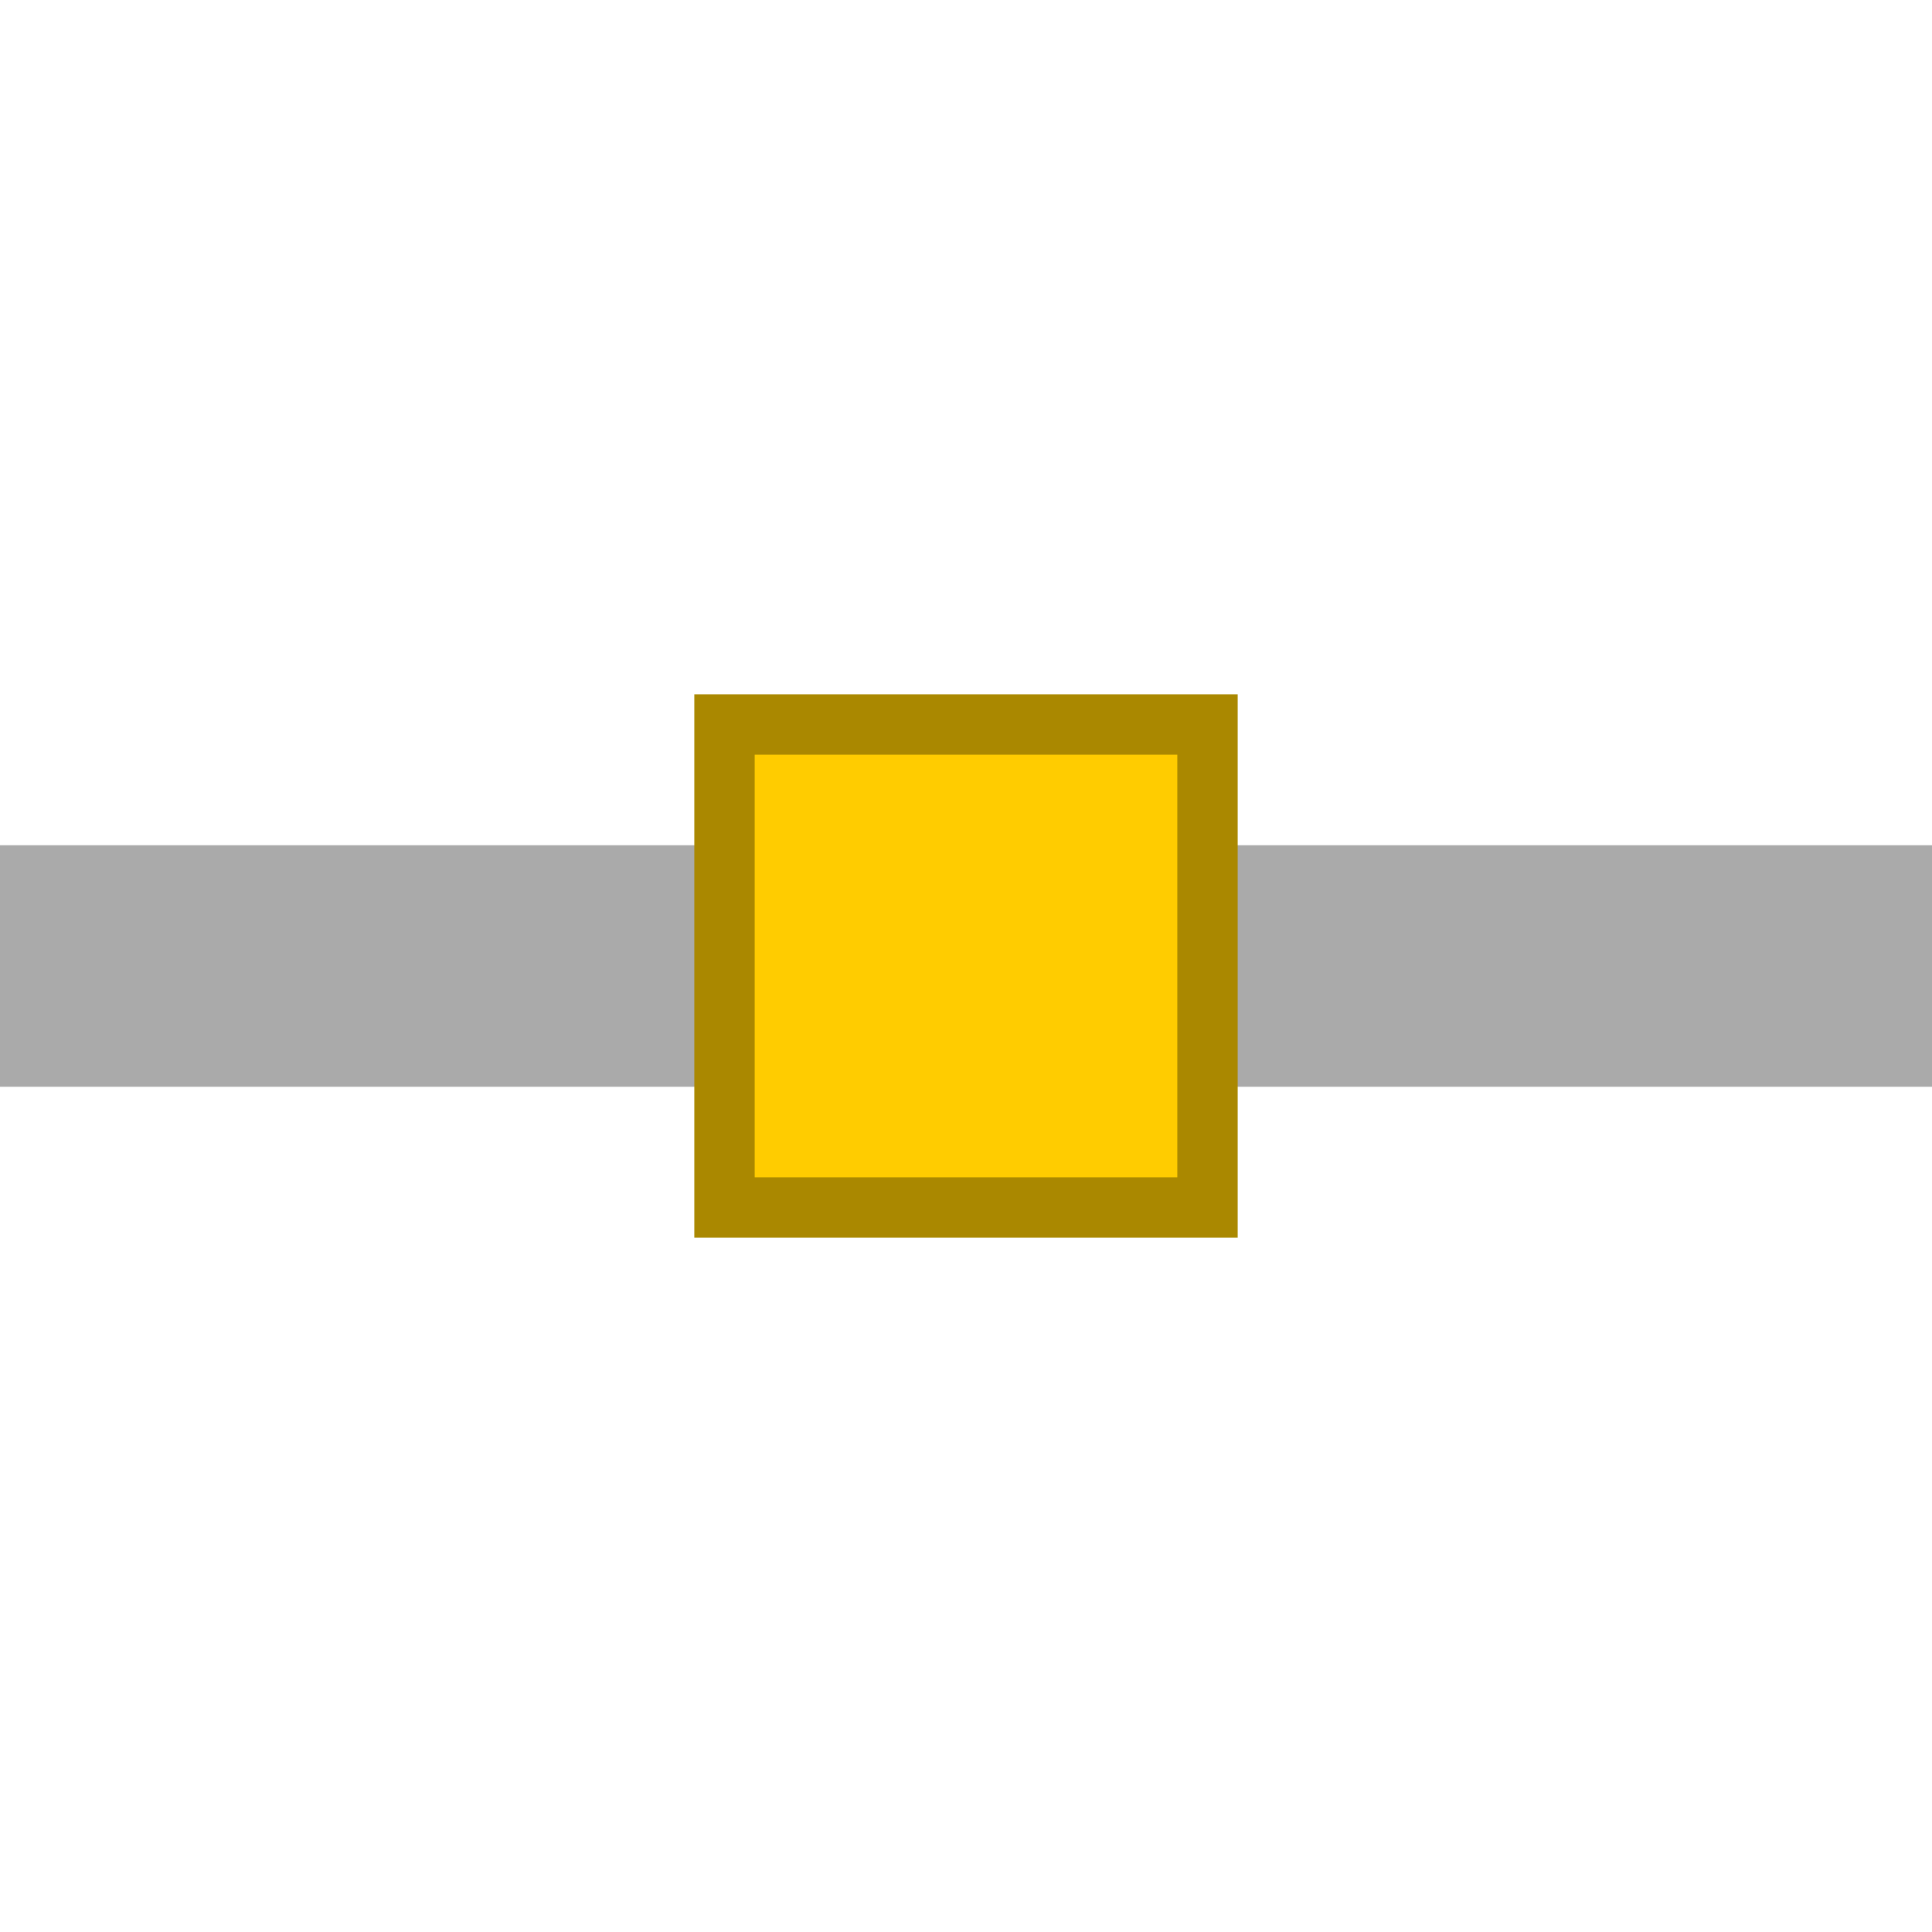
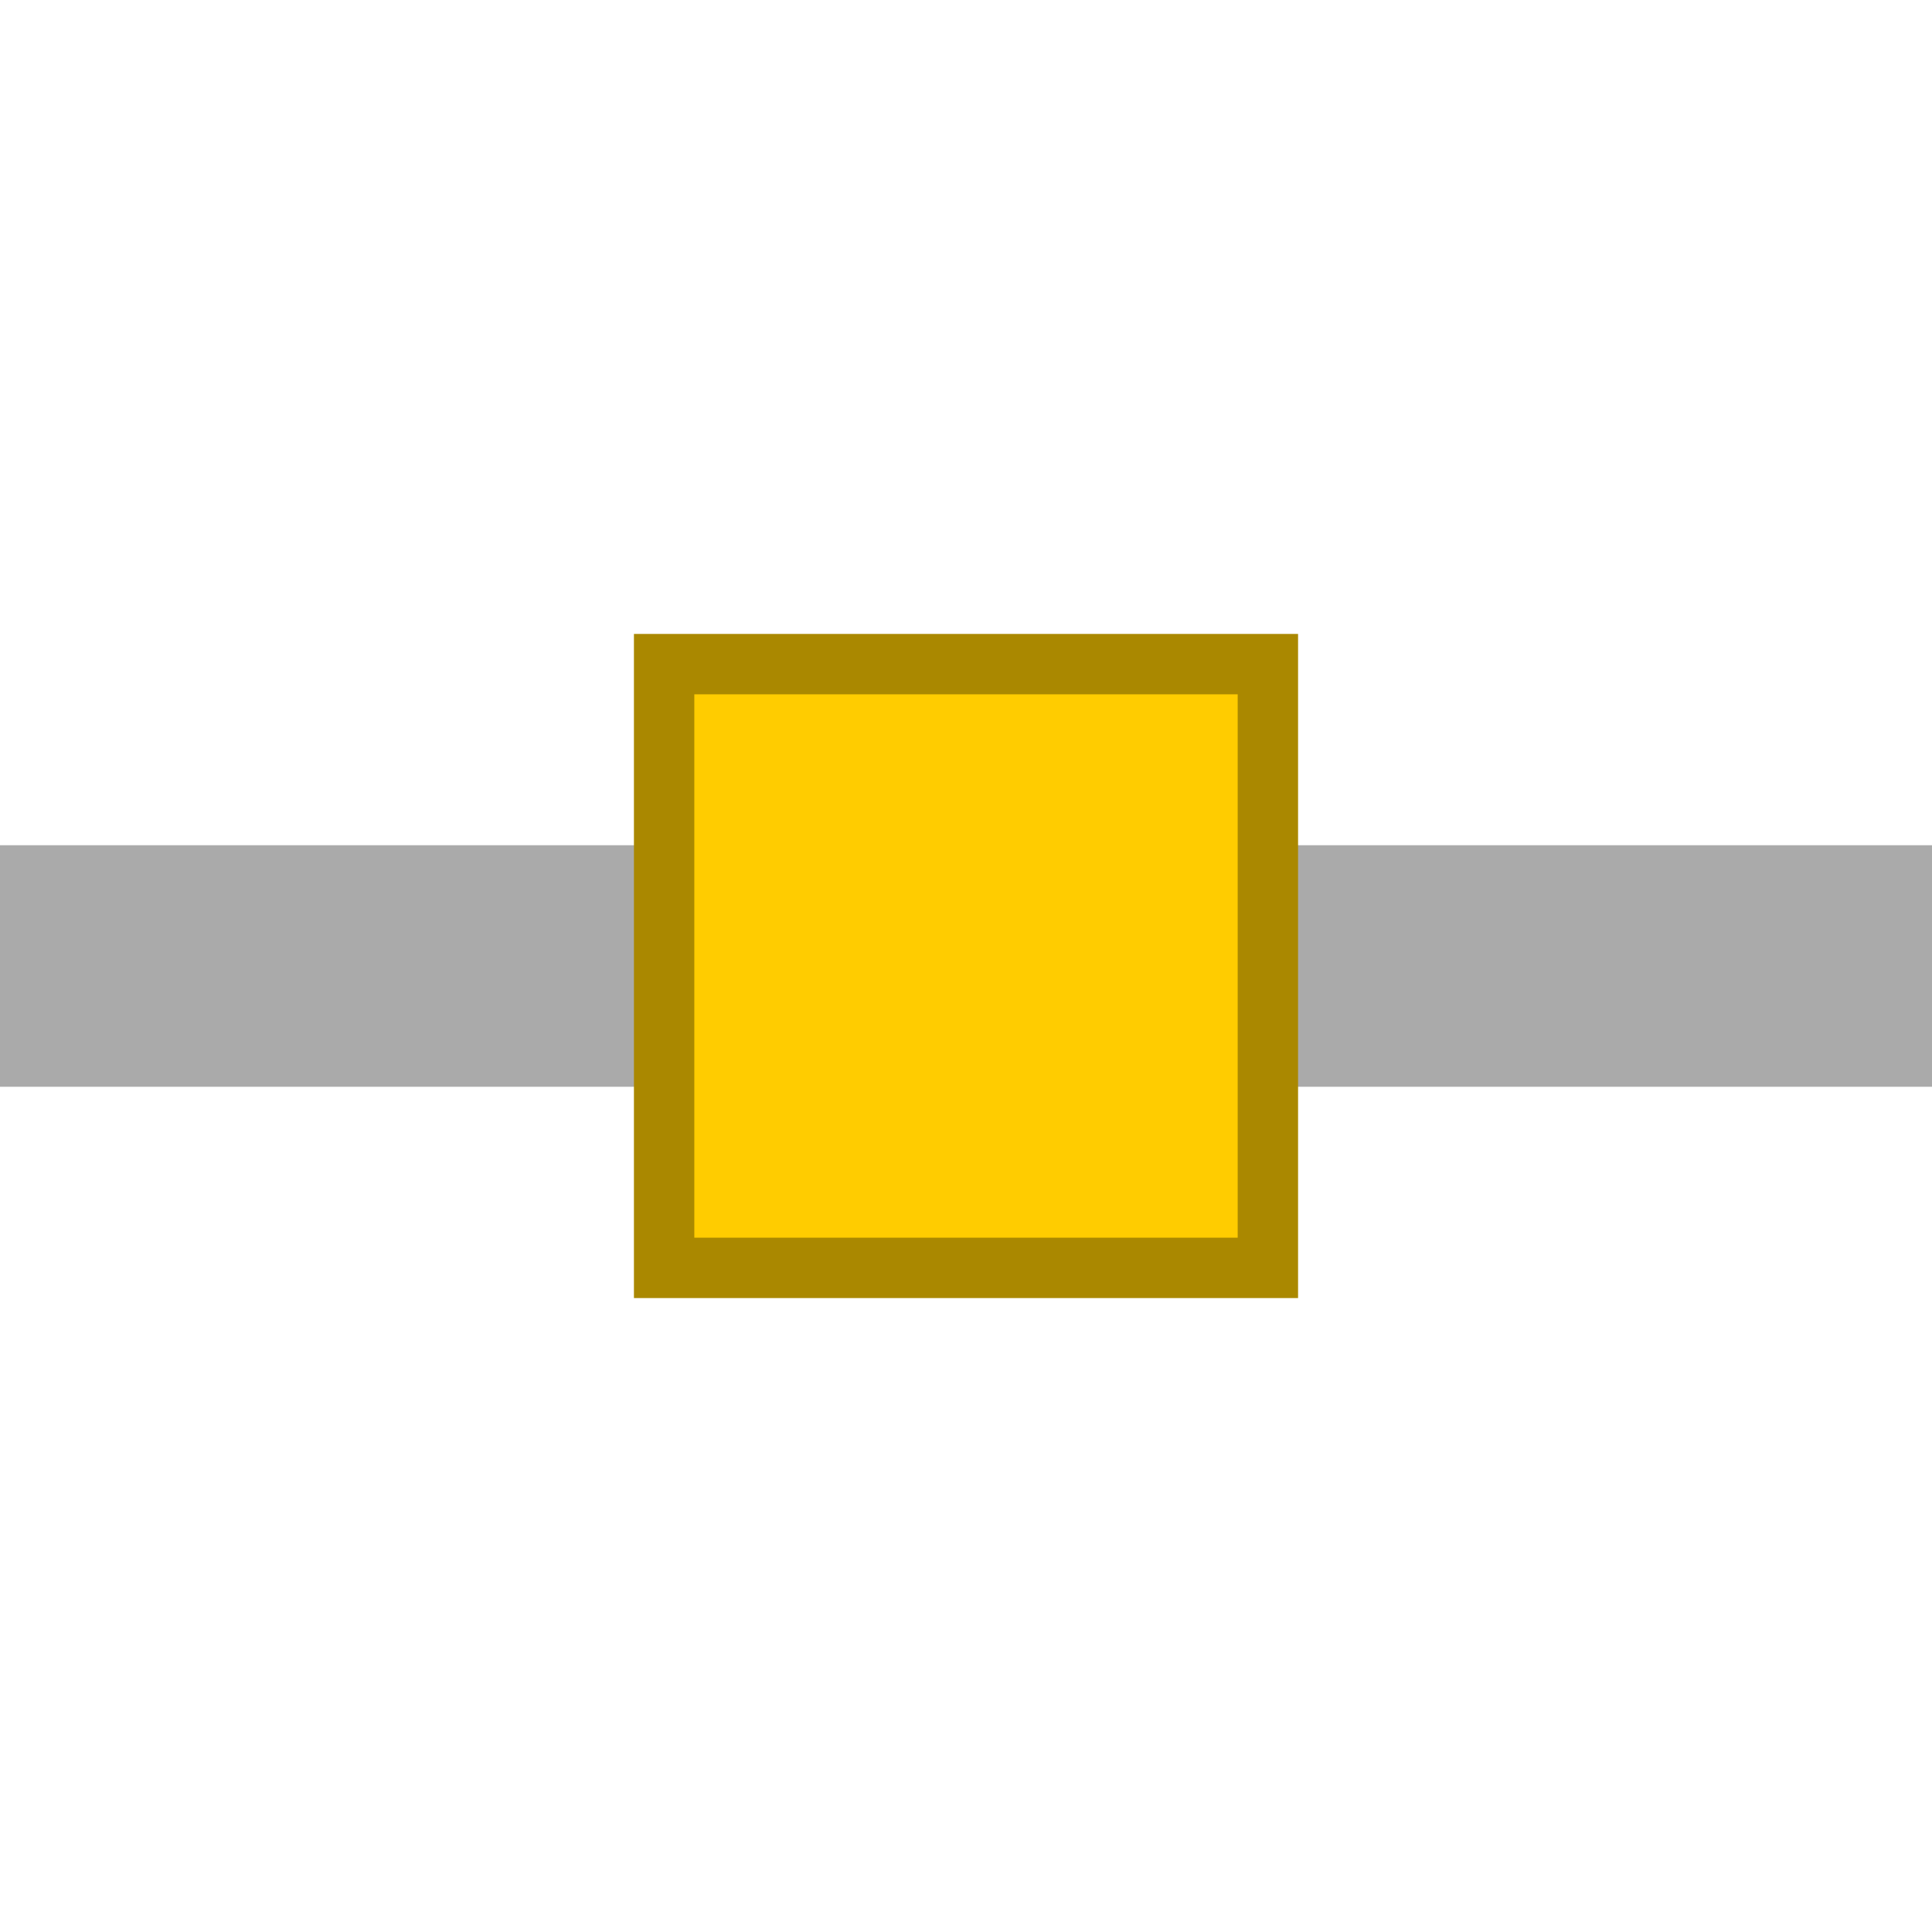
<svg xmlns="http://www.w3.org/2000/svg" viewBox="0 0 32 32">
  <line x1="0" y1="16" x2="32" y2="16" stroke="#aaaaaa" stroke-width="4" stroke-linecap="round" />
-   <rect x="12" y="12" width="8" height="8" fill="#ffcc00" stroke="#aa8800" stroke-width="1" />
+   <rect x="11" y="11" width="10" height="10" fill="#ffcc00" stroke="#aa8800" stroke-width="1" />
</svg>
